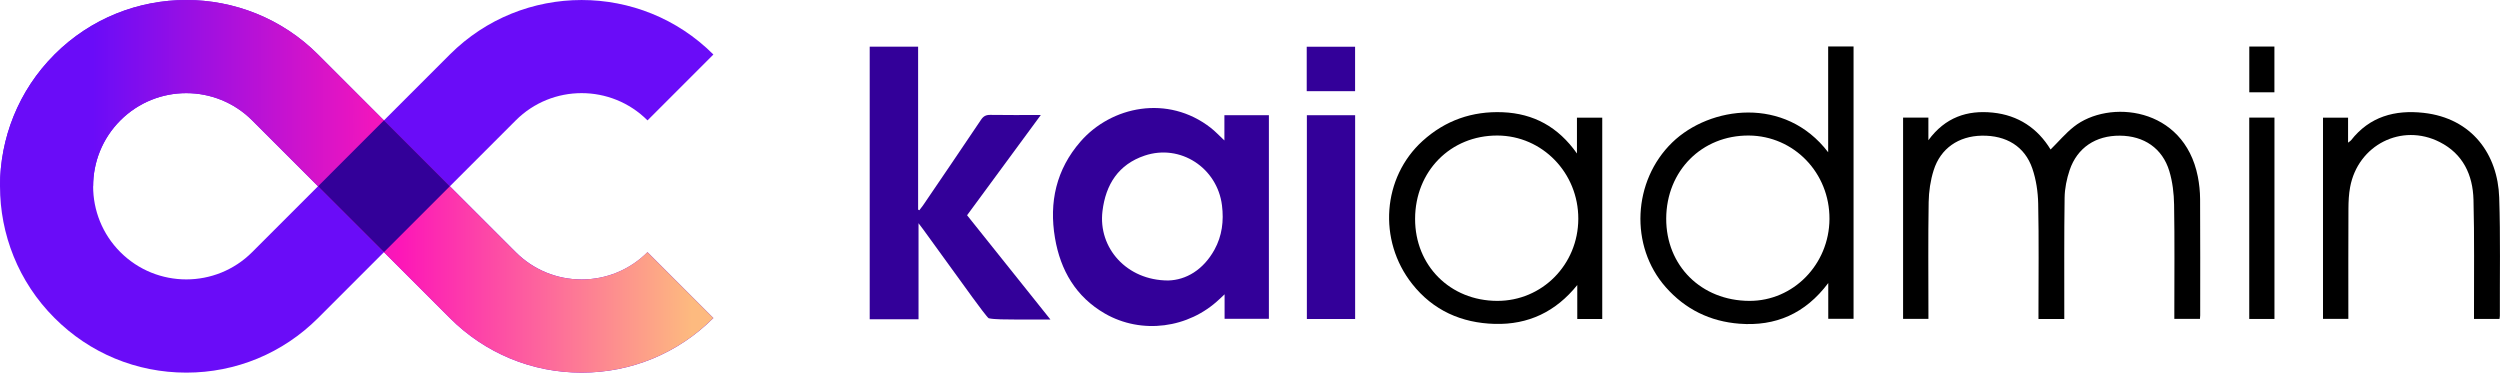
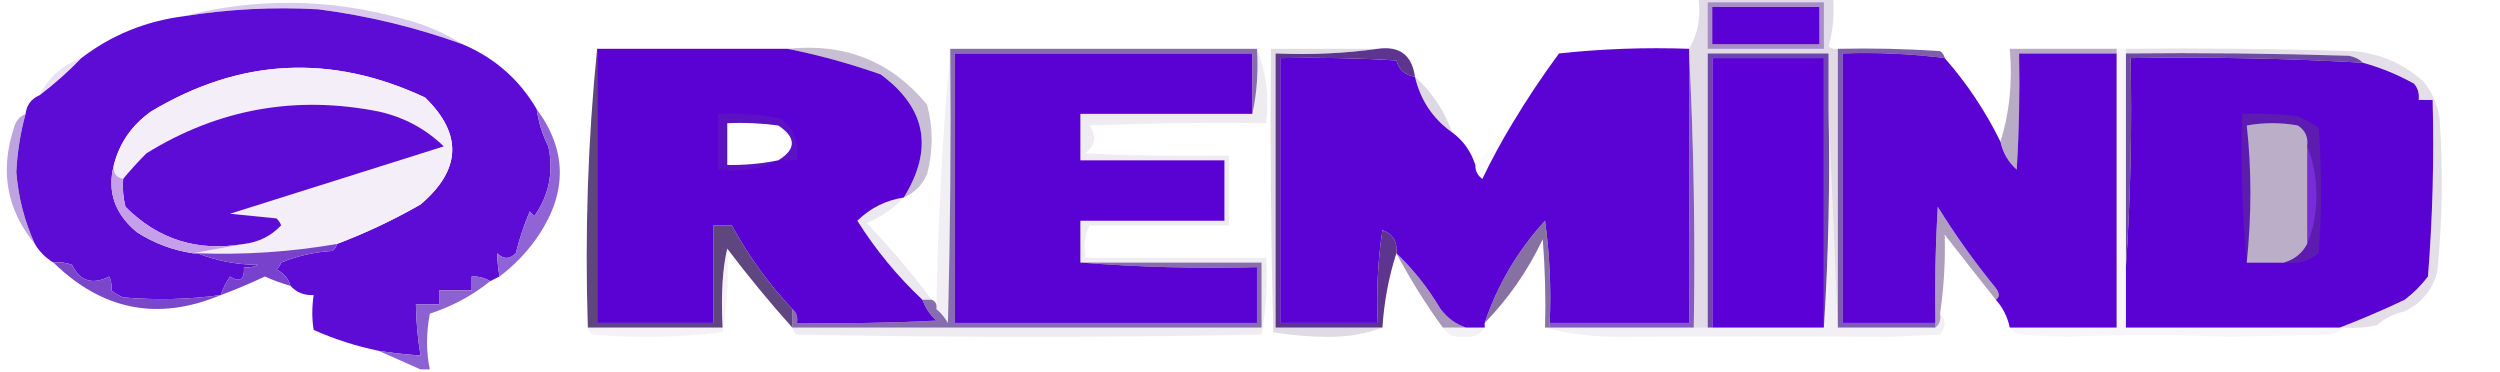
- <svg xmlns="http://www.w3.org/2000/svg" id="Layer_2" data-name="Layer 2" viewBox="0 0 536.59 79.98">
-   <defs>
-     <style>
-       .cls-1 {
-         fill: url(#linear-gradient);
-       }
- 
-       .cls-1, .cls-2, .cls-3, .cls-4 {
-         stroke-width: 0px;
-       }
- 
-       .cls-3 {
-         fill: #6a0cf8;
-       }
- 
-       .cls-4 {
-         fill: #309;
-       }
-     </style>
-     <linearGradient id="linear-gradient" x1="0" y1="39.99" x2="153.12" y2="39.99" gradientUnits="userSpaceOnUse">
-       <stop offset=".13" stop-color="#6a0cf8" />
-       <stop offset=".56" stop-color="#fd16b8" />
-       <stop offset=".97" stop-color="#fdba7f" />
-     </linearGradient>
-   </defs>
-   <g id="Layer_1-2" data-name="Layer 1">
-     <g>
-       <g>
-         <path class="cls-2" d="m408.48,25.24h5.42v4.86c3.63-4.94,8.35-6.49,13.82-5.93,5.49.56,9.65,3.38,12.41,7.92,1.69-1.67,3.19-3.46,4.98-4.88,7.48-5.93,23.64-4.35,26.62,10.68.31,1.58.48,3.21.49,4.83.05,8.32.02,16.65.02,24.97,0,.22-.03.43-.05.75h-5.5v-1.5c0-7.67.08-15.33-.05-23-.04-2.42-.33-4.92-1.03-7.23-1.48-4.89-5.44-7.56-10.61-7.59-5.18-.04-9.15,2.58-10.78,7.39-.63,1.88-1.05,3.92-1.08,5.9-.12,8.15-.06,16.29-.07,24.44,0,.52,0,1.03,0,1.62h-5.54c0-.48,0-.98,0-1.48,0-7.75.1-15.51-.06-23.26-.05-2.54-.44-5.18-1.26-7.57-1.63-4.75-5.6-7.13-10.85-7.04-4.98.09-8.85,2.72-10.33,7.43-.69,2.18-1.03,4.54-1.07,6.82-.13,7.84-.05,15.68-.05,23.52,0,.48,0,.96,0,1.55h-5.44V25.24Z" />
-         <path class="cls-2" d="m392.39,32.68V9.98h5.45v58.45h-5.43v-7.68c-4.96,6.61-11.33,9.32-19.06,8.73-6.29-.48-11.62-3.08-15.82-7.84-7.79-8.81-7.11-22.82,1.4-31.07,8.06-7.81,24.22-10.01,33.46,2.11Zm.28,14.33c.06-9.89-7.62-17.85-17.3-17.92-10.08-.07-17.7,7.57-17.74,17.81-.04,10.13,7.53,17.64,17.84,17.68,9.44.04,17.14-7.84,17.2-17.57Z" />
-         <path class="cls-2" d="m338.47,32.97v-7.72h5.43v43.22h-5.36v-7.29c-4.6,5.71-10.48,8.54-17.71,8.34-7.15-.19-13.24-2.9-17.72-8.57-7.42-9.39-6.39-22.88,2.23-30.7,4.88-4.42,10.66-6.43,17.21-6.16,6.6.28,11.88,3.11,15.93,8.87Zm.29,14c.03-9.86-7.72-17.84-17.35-17.88-10.06-.04-17.66,7.65-17.68,17.88-.02,10.04,7.53,17.58,17.61,17.61,9.66.03,17.39-7.79,17.42-17.61Z" />
-         <path class="cls-2" d="m498.6,25.26h5.38v5.36c.34-.27.52-.36.63-.5,4-5.11,9.42-6.58,15.57-5.9,10.47,1.16,15.94,8.99,16.24,18.18.28,8.45.11,16.91.14,25.36,0,.21-.05.42-.08.69h-5.47c0-.51,0-1.01,0-1.52-.02-8.02.1-16.04-.11-24.05-.14-5.34-2.24-9.85-7.25-12.39-8.15-4.14-17.55.61-19.23,9.68-.28,1.5-.35,3.05-.36,4.57-.04,7.4-.02,14.81-.02,22.21v1.49h-5.44V25.26Z" />
-         <path class="cls-2" d="m482.77,68.46V25.24h5.41v43.22h-5.41Z" />
-         <path class="cls-2" d="m482.78,19.81v-9.82h5.39v9.82h-5.39Z" />
-       </g>
-       <g>
-         <path class="cls-4" d="m262.8,30.14v-5.42h9.55v43.71h-9.51v-5.26c-.54.51-.82.77-1.11,1.04-6.61,6.28-16.71,7.62-24.58,3.09-6.22-3.59-9.53-9.26-10.71-16.2-1.31-7.7.27-14.74,5.48-20.72,6.62-7.59,18.71-10.12,27.93-2.96.98.76,1.84,1.69,2.94,2.72Zm-12.06,30.06c3.83-.09,7.53-2.28,9.92-6.59,1.64-2.97,2.04-6.18,1.62-9.54-1.01-8.05-8.93-13.25-16.6-10.67-5.62,1.89-8.36,6.19-9.05,11.92-.96,7.87,5.19,14.89,14.12,14.88Z" />
-         <path class="cls-4" d="m186.66,10.02h10.4v34.97l.26.14c.26-.35.54-.68.79-1.04,4.16-6.12,8.33-12.23,12.45-18.38.53-.79,1.08-1.07,2.02-1.05,3.5.06,7.01.02,10.82.02-5.35,7.28-10.57,14.37-15.83,21.52,5.92,7.41,11.82,14.79,17.89,22.38-2.67,0-5.05.01-7.44,0-1.96-.01-4.66,0-5.8-.27-.23-.06-2.37-2.93-3.5-4.49-3.52-4.86-7.04-9.72-10.56-14.57-.25-.35-.52-.69-1.01-1.34v20.61h-10.48V10.02Z" />
-         <path class="cls-4" d="m280.5,24.73h10.36v43.74h-10.36V24.73Z" />
-         <path class="cls-4" d="m290.85,19.57h-10.38v-9.54h10.38v9.54Z" />
-       </g>
-     </g>
-     <g>
-       <path class="cls-3" d="m124.83,79.98c-10.68,0-20.73-4.16-28.28-11.72l-14.14-14.14-14.14,14.14c-7.56,7.55-17.6,11.72-28.28,11.72s-20.73-4.16-28.28-11.72C-3.9,52.67-3.9,27.29,11.7,11.7c15.6-15.6,40.97-15.6,56.57,0l14.14,14.14,14.14-14.14c15.6-15.59,40.97-15.6,56.57,0l-14.14,14.14c-7.8-7.8-20.49-7.8-28.28,0l-14.14,14.14,14.14,14.14c3.78,3.78,8.8,5.86,14.14,5.86s10.36-2.08,14.14-5.86l14.14,14.14c-7.56,7.55-17.6,11.72-28.28,11.72ZM39.98,19.99c-5.12,0-10.24,1.95-14.14,5.85-7.8,7.8-7.8,20.49,0,28.28,7.8,7.8,20.49,7.8,28.28,0l14.14-14.14-14.14-14.14c-3.9-3.9-9.02-5.85-14.14-5.85Z" />
-       <path class="cls-1" d="m11.7,11.7C3.9,19.49,0,29.74,0,39.98h19.99c0-5.12,1.95-10.24,5.85-14.14,3.9-3.9,9.02-5.85,14.14-5.85s10.24,1.95,14.14,5.85l14.14,14.14,14.14,14.14,14.14,14.14c7.56,7.55,17.6,11.72,28.28,11.72s20.73-4.16,28.28-11.72l-14.14-14.14c-3.78,3.78-8.8,5.86-14.14,5.86s-10.36-2.08-14.14-5.86l-14.14-14.14h0s-14.14-14.14-14.14-14.14l-14.14-14.14c-15.6-15.59-40.97-15.6-56.57,0Z" />
-       <rect class="cls-4" x="72.41" y="29.98" width="20" height="20" transform="translate(-4.13 69.98) rotate(-45)" />
-     </g>
+ <svg xmlns="http://www.w3.org/2000/svg" version="1.1" width="538px" height="80px" style="shape-rendering:geometricPrecision; text-rendering:geometricPrecision; image-rendering:optimizeQuality; fill-rule:evenodd; clip-rule:evenodd">
+   <g>
+     <path style="opacity:1" fill="#5d0cd5" d="M 99.5,9.5 C 106.416,12.42 111.75,17.087 115.5,23.5C 115.898,26.34 116.731,29.007 118,31.5C 119.173,36.961 118.173,41.961 115,46.5C 114.667,46.167 114.333,45.833 114,45.5C 112.766,48.42 111.766,51.42 111,54.5C 109.667,55.833 108.333,55.833 107,54.5C 107.019,56.108 107.185,57.774 107.5,59.5C 106.833,59.833 106.167,60.167 105.5,60.5C 104.292,59.766 102.959,59.433 101.5,59.5C 101.5,60.5 101.5,61.5 101.5,62.5C 99.167,62.5 96.833,62.5 94.5,62.5C 94.5,63.5 94.5,64.5 94.5,65.5C 92.833,65.5 91.167,65.5 89.5,65.5C 89.552,69.198 89.886,72.865 90.5,76.5C 87.482,76.296 84.482,75.963 81.5,75.5C 76.687,74.507 72.02,73.007 67.5,71C 67.108,68.646 67.108,66.146 67.5,63.5C 65.447,63.598 63.78,62.931 62.5,61.5C 62.063,59.926 61.063,58.759 59.5,58C 59.957,57.586 60.291,57.086 60.5,56.5C 64.013,55.068 67.68,54.235 71.5,54C 72.056,53.617 72.389,53.117 72.5,52.5C 78.719,50.148 84.719,47.315 90.5,44C 99.251,36.558 99.585,28.892 91.5,21C 71.289,11.522 51.622,12.522 32.5,24C 28.377,26.934 25.71,30.768 24.5,35.5C 23.014,41.207 24.681,46.04 29.5,50C 33.203,52.354 37.203,53.854 41.5,54.5C 41.833,54.5 42.167,54.5 42.5,54.5C 46.54,56.117 50.873,56.95 55.5,57C 54.552,57.483 53.552,57.65 52.5,57.5C 52.62,60.205 51.62,60.871 49.5,59.5C 48.638,60.766 47.971,62.099 47.5,63.5C 40.523,64.457 33.523,64.623 26.5,64C 25.584,63.626 24.75,63.126 24,62.5C 24.077,61.262 23.911,60.262 23.5,59.5C 19.901,61.353 17.234,60.52 15.5,57C 14.207,56.51 12.873,56.343 11.5,56.5C 9.833,55.5 8.5,54.167 7.5,52.5C 5.269,47.627 3.935,42.46 3.5,37C 3.719,32.743 4.385,28.577 5.5,24.5C 5.738,22.596 6.738,21.262 8.5,20.5C 11.729,18.058 14.729,15.392 17.5,12.5C 23.947,7.567 31.28,4.567 39.5,3.5C 49.112,1.959 58.779,1.459 68.5,2C 79.129,3.378 89.462,5.878 99.5,9.5 Z" />
+   </g>
+   <g>
+     <path style="opacity:0.392" fill="#9d79d3" d="M 99.5,9.5 C 89.462,5.878 79.129,3.378 68.5,2C 58.779,1.459 49.112,1.959 39.5,3.5C 55.059,-0.523 70.725,-0.357 86.5,4C 91.22,5.176 95.553,7.01 99.5,9.5 Z" />
+   </g>
+   <g>
+     <path style="opacity:1" fill="#5a01d4" d="M 128.5,10.5 C 142.167,10.5 155.833,10.5 169.5,10.5C 176.116,11.819 182.782,13.653 189.5,16C 199.305,23.195 200.972,32.029 194.5,42.5C 190.636,43.099 187.303,44.765 184.5,47.5C 188.465,53.793 193.131,59.459 198.5,64.5C 199.117,66.229 200.117,67.729 201.5,69C 191.506,69.5 181.506,69.666 171.5,69.5C 171.737,68.209 171.404,67.209 170.5,66.5C 165.393,61.06 161.06,55.06 157.5,48.5C 156.167,48.5 154.833,48.5 153.5,48.5C 153.5,55.5 153.5,62.5 153.5,69.5C 145.167,69.5 136.833,69.5 128.5,69.5C 128.5,49.833 128.5,30.167 128.5,10.5 Z M 167.5,34.5 C 163.881,35.244 160.215,35.577 156.5,35.5C 156.5,32.5 156.5,29.5 156.5,26.5C 160.182,26.335 163.848,26.501 167.5,27C 171.381,29.598 171.381,32.098 167.5,34.5 Z" />
+   </g>
+   <g>
+     <path style="opacity:1" fill="#5a01d4" d="M 269.5,24.5 C 257.167,24.5 244.833,24.5 232.5,24.5C 232.5,27.833 232.5,31.167 232.5,34.5C 242.833,34.5 253.167,34.5 263.5,34.5C 263.5,38.833 263.5,43.167 263.5,47.5C 253.167,47.5 242.833,47.5 232.5,47.5C 232.5,50.5 232.5,53.5 232.5,56.5C 244.989,57.495 257.656,57.829 270.5,57.5C 270.5,61.5 270.5,65.5 270.5,69.5C 248.833,69.5 227.167,69.5 205.5,69.5C 205.5,50.167 205.5,30.833 205.5,11.5C 226.833,11.5 248.167,11.5 269.5,11.5C 269.5,15.833 269.5,20.167 269.5,24.5 Z" />
+   </g>
+   <g>
+     <path style="opacity:1" fill="#5b03d5" d="M 363.5,10.5 C 363.5,10.833 363.5,11.167 363.5,11.5C 363.5,30.833 363.5,50.167 363.5,69.5C 353.5,69.5 343.5,69.5 333.5,69.5C 333.831,62.136 333.497,54.803 332.5,47.5C 326.633,53.896 322.3,61.23 319.5,69.5C 319.5,69.833 319.5,70.167 319.5,70.5C 318.167,70.5 316.833,70.5 315.5,70.5C 313.333,69.802 311.5,68.469 310,66.5C 307.35,62.025 304.183,58.025 300.5,54.5C 300.773,52.042 299.773,50.375 297.5,49.5C 296.503,56.133 296.17,62.8 296.5,69.5C 289.5,69.5 282.5,69.5 275.5,69.5C 275.5,50.5 275.5,31.5 275.5,12.5C 283.84,12.334 292.173,12.5 300.5,13C 301.103,15.071 302.436,16.238 304.5,16.5C 305.679,21.533 308.345,25.533 312.5,28.5C 314.875,30.224 316.541,32.557 317.5,35.5C 317.461,36.756 317.961,37.756 319,38.5C 320.989,34.36 323.156,30.36 325.5,26.5C 328.568,21.376 331.902,16.376 335.5,11.5C 344.81,10.502 354.143,10.168 363.5,10.5 Z" />
+   </g>
+   <g>
+     <path style="opacity:0.999" fill="#5b03d5" d="M 418.5,12.5 C 423.306,17.971 427.306,23.971 430.5,30.5C 431.014,32.868 432.18,34.868 434,36.5C 434.5,28.173 434.666,19.84 434.5,11.5C 441.5,11.5 448.5,11.5 455.5,11.5C 455.5,31.167 455.5,50.833 455.5,70.5C 447.833,70.5 440.167,70.5 432.5,70.5C 432.025,68.216 431.025,66.216 429.5,64.5C 430.335,63.964 430.335,63.131 429.5,62C 424.971,56.464 420.805,50.631 417,44.5C 416.5,52.827 416.334,61.16 416.5,69.5C 409.833,69.5 403.167,69.5 396.5,69.5C 396.5,50.167 396.5,30.833 396.5,11.5C 403.89,11.236 411.223,11.57 418.5,12.5 Z" />
+   </g>
+   <g>
+     <path style="opacity:1" fill="#5a01d4" d="M 508.5,13.5 C 512.274,14.538 515.941,16.038 519.5,18C 520.337,19.011 520.67,20.178 520.5,21.5C 521.5,21.5 522.5,21.5 523.5,21.5C 523.832,34.184 523.499,46.851 522.5,59.5C 521.07,61.386 519.403,63.053 517.5,64.5C 512.849,66.711 508.182,68.711 503.5,70.5C 488.167,70.5 472.833,70.5 457.5,70.5C 457.5,66.167 457.5,61.833 457.5,57.5C 458.496,42.676 458.829,27.676 458.5,12.5C 475.195,12.225 491.861,12.559 508.5,13.5 Z M 496.5,31.5 C 496.5,38.5 496.5,45.5 496.5,52.5C 495.409,54.534 493.743,55.868 491.5,56.5C 488.833,56.5 486.167,56.5 483.5,56.5C 484.547,46.304 484.547,36.471 483.5,27C 487.167,26.333 490.833,26.333 494.5,27C 496.107,28.049 496.773,29.549 496.5,31.5 Z" />
+   </g>
+   <g>
+     <path style="opacity:0.008" fill="#8b8b8b" d="M 519.5,12.5 C 520.525,12.897 520.692,13.563 520,14.5C 519.536,13.906 519.369,13.239 519.5,12.5 Z" />
+   </g>
+   <g>
+     <path style="opacity:0.394" fill="#48296d" d="M 455.5,10.5 C 455.5,10.833 455.5,11.167 455.5,11.5C 448.5,11.5 441.5,11.5 434.5,11.5C 434.666,19.84 434.5,28.173 434,36.5C 432.18,34.868 431.014,32.868 430.5,30.5C 432.459,24.25 433.126,17.584 432.5,10.5C 440.167,10.5 447.833,10.5 455.5,10.5 Z" />
+   </g>
+   <g>
+     <path style="opacity:0.341" fill="#604480" d="M 169.5,10.5 C 181.814,9.2 191.814,13.2 199.5,22.5C 200.833,27.5 200.833,32.5 199.5,37.5C 198.449,39.844 196.782,41.511 194.5,42.5C 200.972,32.029 199.305,23.195 189.5,16C 182.782,13.653 176.116,11.819 169.5,10.5 Z" />
+   </g>
+   <g>
+     <path style="opacity:0.275" fill="#b293d9" d="M 17.5,12.5 C 14.729,15.392 11.729,18.058 8.5,20.5C 10.436,16.689 13.436,14.023 17.5,12.5 Z" />
+   </g>
+   <g>
+     <path style="opacity:1" fill="#f4eef8" d="M 72.5,52.5 C 62.589,54.21 52.589,54.877 42.5,54.5C 42.167,54.5 41.833,54.5 41.5,54.5C 45.167,53.833 48.833,53.167 52.5,52.5C 55.69,52.11 58.357,50.776 60.5,48.5C 60.291,47.914 59.957,47.414 59.5,47C 56.167,46.667 52.833,46.333 49.5,46C 64.845,41.164 80.178,36.331 95.5,31.5C 91.59,27.71 86.924,25.21 81.5,24C 63.612,20.445 46.945,23.445 31.5,33C 29.7,34.812 28.033,36.645 26.5,38.5C 24.952,38.179 24.285,37.179 24.5,35.5C 25.71,30.768 28.377,26.934 32.5,24C 51.622,12.522 71.289,11.522 91.5,21C 99.585,28.892 99.251,36.558 90.5,44C 84.719,47.315 78.719,50.148 72.5,52.5 Z" />
+   </g>
+   <g>
+     <path style="opacity:0.231" fill="#70538c" d="M 304.5,16.5 C 308.156,19.803 310.822,23.803 312.5,28.5C 308.345,25.533 305.679,21.533 304.5,16.5 Z" />
+   </g>
+   <g>
+     <path style="opacity:1" fill="#5d0cd5" d="M 52.5,52.5 C 42.507,54.216 34.007,51.55 27,44.5C 26.505,42.527 26.338,40.527 26.5,38.5C 28.033,36.645 29.7,34.812 31.5,33C 46.945,23.445 63.612,20.445 81.5,24C 86.924,25.21 91.59,27.71 95.5,31.5C 80.178,36.331 64.845,41.164 49.5,46C 52.833,46.333 56.167,46.667 59.5,47C 59.957,47.414 60.291,47.914 60.5,48.5C 58.357,50.776 55.69,52.11 52.5,52.5 Z" />
+   </g>
+   <g>
+     <path style="opacity:0.094" fill="#47296c" d="M 270.5,10.5 C 272.446,15.396 273.113,20.729 272.5,26.5C 259.829,26.333 247.162,26.5 234.5,27C 236.032,29.33 235.698,31.33 233.5,33C 243.828,33.5 254.161,33.666 264.5,33.5C 264.5,38.5 264.5,43.5 264.5,48.5C 254.5,48.5 244.5,48.5 234.5,48.5C 233.539,50.265 233.205,52.265 233.5,54.5C 233.5,54.833 233.5,55.167 233.5,55.5C 233.5,55.833 233.5,56.167 233.5,56.5C 233.167,56.5 232.833,56.5 232.5,56.5C 232.5,53.5 232.5,50.5 232.5,47.5C 242.833,47.5 253.167,47.5 263.5,47.5C 263.5,43.167 263.5,38.833 263.5,34.5C 253.167,34.5 242.833,34.5 232.5,34.5C 232.5,31.167 232.5,27.833 232.5,24.5C 244.833,24.5 257.167,24.5 269.5,24.5C 270.486,20.03 270.819,15.363 270.5,10.5 Z" />
+   </g>
+   <g>
+     <path style="opacity:0.424" fill="#5c3f7c" d="M 491.5,56.5 C 493.743,55.868 495.409,54.534 496.5,52.5C 497.821,49.402 498.488,45.902 498.5,42C 498.488,38.098 497.821,34.598 496.5,31.5C 496.773,29.549 496.107,28.049 494.5,27C 490.833,26.333 487.167,26.333 483.5,27C 484.547,36.471 484.547,46.304 483.5,56.5C 482.506,46.013 482.172,35.346 482.5,24.5C 486.514,24.334 490.514,24.501 494.5,25C 496.081,25.706 497.581,26.54 499,27.5C 499.667,36.5 499.667,45.5 499,54.5C 496.865,56.279 494.365,56.945 491.5,56.5 Z M 496.5,31.5 C 496.5,38.5 496.5,45.5 496.5,52.5C 495.409,54.534 493.743,55.868 491.5,56.5C 488.833,56.5 486.167,56.5 483.5,56.5C 484.547,46.304 484.547,36.471 483.5,27C 487.167,26.333 490.833,26.333 494.5,27C 496.107,28.049 496.773,29.549 496.5,31.5 Z" />
+   </g>
+   <g>
+     <path style="opacity:0.759" fill="#421188" d="M 457.5,11.5 C 473.503,11.333 489.503,11.5 505.5,12C 506.737,12.232 507.737,12.732 508.5,13.5C 491.861,12.559 475.195,12.225 458.5,12.5C 458.829,27.676 458.496,42.676 457.5,57.5C 457.5,42.167 457.5,26.833 457.5,11.5 Z" />
+   </g>
+   <g>
+     <path style="opacity:0.114" fill="#86729a" d="M 204.5,10.5 C 204.667,30.169 204.5,49.836 204,69.5C 203.302,68.309 202.469,67.309 201.5,66.5C 201.837,47.644 202.837,28.978 204.5,10.5 Z" />
+   </g>
+   <g>
+     <path style="opacity:0.683" fill="#441189" d="M 395.5,10.5 C 402.841,10.334 410.174,10.5 417.5,11C 418.056,11.383 418.389,11.883 418.5,12.5C 411.223,11.57 403.89,11.236 396.5,11.5C 396.5,30.833 396.5,50.167 396.5,69.5C 403.167,69.5 409.833,69.5 416.5,69.5C 416.5,69.833 416.5,70.167 416.5,70.5C 409.5,70.5 402.5,70.5 395.5,70.5C 395.5,50.5 395.5,30.5 395.5,10.5 Z" />
+   </g>
+   <g>
+     <path style="opacity:0.22" fill="#644884" d="M 167.5,34.5 C 163.627,36.43 159.294,37.097 154.5,36.5C 154.5,32.5 154.5,28.5 154.5,24.5C 159.054,24.255 163.554,24.588 168,25.5C 170.909,27.741 172.075,30.741 171.5,34.5C 170.167,34.5 168.833,34.5 167.5,34.5 Z M 167.5,34.5 C 171.381,32.098 171.381,29.598 167.5,27C 163.848,26.501 160.182,26.335 156.5,26.5C 156.5,29.5 156.5,32.5 156.5,35.5C 160.215,35.577 163.881,35.244 167.5,34.5 Z" />
+   </g>
+   <g>
+     <path style="opacity:0.035" fill="#7c6695" d="M 325.5,26.5 C 323.156,30.36 320.989,34.36 319,38.5C 317.961,37.756 317.461,36.756 317.5,35.5C 320.167,32.5 322.833,29.5 325.5,26.5 Z" />
+   </g>
+   <g>
+     <path style="opacity:0.608" fill="#9169c8" d="M 5.5,24.5 C 4.385,28.577 3.719,32.743 3.5,37C 3.935,42.46 5.269,47.627 7.5,52.5C 1.44,45.132 -0.06,36.799 3,27.5C 3.377,26.058 4.21,25.058 5.5,24.5 Z" />
+   </g>
+   <g>
+     <path style="opacity:0.255" fill="#caaee2" d="M 496.5,31.5 C 497.821,34.598 498.488,38.098 498.5,42C 498.488,45.902 497.821,49.402 496.5,52.5C 496.5,45.5 496.5,38.5 496.5,31.5 Z" />
+   </g>
+   <g>
+     <path style="opacity:0.926" fill="#512585" d="M 296.5,10.5 C 301.168,9.839 303.835,11.839 304.5,16.5C 302.436,16.238 301.103,15.071 300.5,13C 292.173,12.5 283.84,12.334 275.5,12.5C 275.5,31.5 275.5,50.5 275.5,69.5C 282.5,69.5 289.5,69.5 296.5,69.5C 296.17,62.8 296.503,56.133 297.5,49.5C 299.773,50.375 300.773,52.042 300.5,54.5C 298.856,59.59 297.856,64.923 297.5,70.5C 289.833,70.5 282.167,70.5 274.5,70.5C 274.5,50.833 274.5,31.167 274.5,11.5C 282.019,11.825 289.352,11.492 296.5,10.5 Z" />
+   </g>
+   <g>
+     <path style="opacity:0.627" fill="#421581" d="M 204.5,10.5 C 226.5,10.5 248.5,10.5 270.5,10.5C 270.819,15.363 270.486,20.03 269.5,24.5C 269.5,20.167 269.5,15.833 269.5,11.5C 248.167,11.5 226.833,11.5 205.5,11.5C 205.5,30.833 205.5,50.167 205.5,69.5C 227.167,69.5 248.833,69.5 270.5,69.5C 270.5,65.5 270.5,61.5 270.5,57.5C 257.656,57.829 244.989,57.495 232.5,56.5C 232.833,56.5 233.167,56.5 233.5,56.5C 246.167,56.5 258.833,56.5 271.5,56.5C 271.5,61.167 271.5,65.833 271.5,70.5C 237.833,70.5 204.167,70.5 170.5,70.5C 170.5,69.167 170.5,67.833 170.5,66.5C 171.404,67.209 171.737,68.209 171.5,69.5C 181.506,69.666 191.506,69.5 201.5,69C 200.117,67.729 199.117,66.229 198.5,64.5C 199.167,64.5 199.833,64.5 200.5,64.5C 201.338,64.842 201.672,65.508 201.5,66.5C 202.469,67.309 203.302,68.309 204,69.5C 204.5,49.836 204.667,30.169 204.5,10.5 Z" />
+   </g>
+   <g>
+     <path style="opacity:1" fill="#c59fe9" d="M 24.5,35.5 C 24.285,37.179 24.952,38.179 26.5,38.5C 26.338,40.527 26.505,42.527 27,44.5C 34.007,51.55 42.507,54.216 52.5,52.5C 48.833,53.167 45.167,53.833 41.5,54.5C 37.203,53.854 33.203,52.354 29.5,50C 24.681,46.04 23.014,41.207 24.5,35.5 Z" />
+   </g>
+   <g>
+     <path style="opacity:0.123" fill="#bbaeca" d="M 455.5,10.5 C 456.167,10.5 456.833,10.5 457.5,10.5C 457.5,10.833 457.5,11.167 457.5,11.5C 457.5,26.833 457.5,42.167 457.5,57.5C 457.5,61.833 457.5,66.167 457.5,70.5C 472.833,70.5 488.167,70.5 503.5,70.5C 503.833,70.5 504.167,70.5 504.5,70.5C 503.737,71.268 502.737,71.768 501.5,72C 494.167,72.167 486.833,72.333 479.5,72.5C 467.776,71.967 456.11,71.967 444.5,72.5C 441.167,72.333 437.833,72.167 434.5,72C 433.584,71.722 432.918,71.222 432.5,70.5C 440.167,70.5 447.833,70.5 455.5,70.5C 455.5,50.833 455.5,31.167 455.5,11.5C 455.5,11.167 455.5,10.833 455.5,10.5 Z" />
+   </g>
+   <g>
+     <path style="opacity:0.745" fill="#5d21aa" d="M 363.5,11.5 C 364.497,30.993 364.83,50.66 364.5,70.5C 354.167,70.5 343.833,70.5 333.5,70.5C 333.5,70.167 333.5,69.833 333.5,69.5C 343.5,69.5 353.5,69.5 363.5,69.5C 363.5,50.167 363.5,30.833 363.5,11.5 Z" />
+   </g>
+   <g>
+     <path style="opacity:0.133" fill="#6c518a" d="M 194.5,42.5 C 192.287,44.86 189.621,46.694 186.5,48C 191.528,53.244 196.195,58.744 200.5,64.5C 199.833,64.5 199.167,64.5 198.5,64.5C 193.131,59.459 188.465,53.793 184.5,47.5C 187.303,44.765 190.636,43.099 194.5,42.5 Z" />
+   </g>
+   <g>
+     <path style="opacity:1" fill="#9063d6" d="M 115.5,23.5 C 121.956,32.213 122.123,41.213 116,50.5C 113.666,54 110.832,57 107.5,59.5C 107.185,57.774 107.019,56.108 107,54.5C 108.333,55.833 109.667,55.833 111,54.5C 111.766,51.42 112.766,48.42 114,45.5C 114.333,45.833 114.667,46.167 115,46.5C 118.173,41.961 119.173,36.961 118,31.5C 116.731,29.007 115.898,26.34 115.5,23.5 Z" />
+   </g>
+   <g>
+     <path style="opacity:0.255" fill="#85719e" d="M 365.5,-0.5 C 375.167,-0.5 384.833,-0.5 394.5,-0.5C 394.789,3.106 394.456,6.606 393.5,10C 394.094,10.464 394.761,10.631 395.5,10.5C 395.5,30.5 395.5,50.5 395.5,70.5C 394.833,54.833 394.167,39.167 393.5,23.5C 393.5,19.5 393.5,15.5 393.5,11.5C 384.833,11.5 376.167,11.5 367.5,11.5C 367.5,31.167 367.5,50.833 367.5,70.5C 366.5,70.5 365.5,70.5 364.5,70.5C 364.83,50.66 364.497,30.993 363.5,11.5C 363.5,11.167 363.5,10.833 363.5,10.5C 365.414,7.316 366.08,3.649 365.5,-0.5 Z" />
+   </g>
+   <g>
+     <path style="opacity:0.383" fill="#4c1492" d="M 367.5,0.5 C 375.833,0.5 384.167,0.5 392.5,0.5C 392.5,3.833 392.5,7.167 392.5,10.5C 384.167,10.5 375.833,10.5 367.5,10.5C 367.5,7.167 367.5,3.833 367.5,0.5 Z" />
+   </g>
+   <g>
+     <path style="opacity:1" fill="#5a01d5" d="M 368.5,1.5 C 376.167,1.5 383.833,1.5 391.5,1.5C 391.5,4.167 391.5,6.833 391.5,9.5C 383.833,9.5 376.167,9.5 368.5,9.5C 368.5,6.833 368.5,4.167 368.5,1.5 Z" />
+   </g>
+   <g>
+     <path style="opacity:0.863" fill="#47296d" d="M 128.5,10.5 C 128.5,30.167 128.5,49.833 128.5,69.5C 136.833,69.5 145.167,69.5 153.5,69.5C 153.5,62.5 153.5,55.5 153.5,48.5C 154.833,48.5 156.167,48.5 157.5,48.5C 161.06,55.06 165.393,61.06 170.5,66.5C 170.5,67.833 170.5,69.167 170.5,70.5C 165.594,65.017 160.928,59.351 156.5,53.5C 155.484,57.761 155.151,63.428 155.5,70.5C 145.833,70.5 136.167,70.5 126.5,70.5C 125.845,50.139 126.512,30.139 128.5,10.5 Z" />
+   </g>
+   <g>
+     <path style="opacity:0.004" fill="#d0bed8" d="M 234.5,48.5 C 236.179,51.012 235.845,53.012 233.5,54.5C 233.205,52.265 233.539,50.265 234.5,48.5 Z" />
+   </g>
+   <g>
+     <path style="opacity:0.487" fill="#58367c" d="M 429.5,64.5 C 425.853,59.903 422.186,55.236 418.5,50.5C 418.656,56.329 418.322,61.996 417.5,67.5C 417.737,68.791 417.404,69.791 416.5,70.5C 416.5,70.167 416.5,69.833 416.5,69.5C 416.334,61.16 416.5,52.827 417,44.5C 420.805,50.631 424.971,56.464 429.5,62C 430.335,63.131 430.335,63.964 429.5,64.5 Z" />
+   </g>
+   <g>
+     <path style="opacity:0.837" fill="#54219e" d="M 393.5,23.5 C 393.83,39.342 393.496,55.009 392.5,70.5C 392.5,51.167 392.5,31.833 392.5,12.5C 384.5,12.5 376.5,12.5 368.5,12.5C 368.5,31.833 368.5,51.167 368.5,70.5C 368.167,70.5 367.833,70.5 367.5,70.5C 367.5,50.833 367.5,31.167 367.5,11.5C 376.167,11.5 384.833,11.5 393.5,11.5C 393.5,15.5 393.5,19.5 393.5,23.5 Z" />
+   </g>
+   <g>
+     <path style="opacity:0.999" fill="#5b00d7" d="M 392.5,70.5 C 384.5,70.5 376.5,70.5 368.5,70.5C 368.5,51.167 368.5,31.833 368.5,12.5C 376.5,12.5 384.5,12.5 392.5,12.5C 392.5,31.833 392.5,51.167 392.5,70.5 Z" />
+   </g>
+   <g>
+     <path style="opacity:0.279" fill="#8e7ba3" d="M 296.5,10.5 C 289.352,11.492 282.019,11.825 274.5,11.5C 274.5,31.167 274.5,50.833 274.5,70.5C 282.167,70.5 289.833,70.5 297.5,70.5C 294.062,71.823 290.229,72.49 286,72.5C 281.918,72.484 277.918,72.151 274,71.5C 273.5,51.169 273.333,30.836 273.5,10.5C 281.167,10.5 288.833,10.5 296.5,10.5 Z" />
+   </g>
+   <g>
+     <path style="opacity:1" fill="#7942cd" d="M 72.5,52.5 C 72.389,53.117 72.056,53.617 71.5,54C 67.68,54.235 64.013,55.068 60.5,56.5C 60.291,57.086 59.957,57.586 59.5,58C 61.063,58.759 62.063,59.926 62.5,61.5C 60.634,60.986 58.8,60.319 57,59.5C 53.87,60.984 50.703,62.317 47.5,63.5C 47.971,62.099 48.638,60.766 49.5,59.5C 51.62,60.871 52.62,60.205 52.5,57.5C 53.552,57.65 54.552,57.483 55.5,57C 50.873,56.95 46.54,56.117 42.5,54.5C 52.589,54.877 62.589,54.21 72.5,52.5 Z" />
+   </g>
+   <g>
+     <path style="opacity:0.702" fill="#54347b" d="M 333.5,69.5 C 333.5,69.833 333.5,70.167 333.5,70.5C 333.167,70.5 332.833,70.5 332.5,70.5C 332.666,64.158 332.5,57.825 332,51.5C 328.768,58.268 324.601,64.268 319.5,69.5C 322.3,61.23 326.633,53.896 332.5,47.5C 333.497,54.803 333.831,62.136 333.5,69.5 Z" />
+   </g>
+   <g>
+     <path style="opacity:0.518" fill="#56367b" d="M 300.5,54.5 C 304.183,58.025 307.35,62.025 310,66.5C 311.5,68.469 313.333,69.802 315.5,70.5C 313.833,70.5 312.167,70.5 310.5,70.5C 306.829,65.47 303.495,60.137 300.5,54.5 Z" />
+   </g>
+   <g>
+     <path style="opacity:1" fill="#7a46ca" d="M 11.5,56.5 C 12.873,56.343 14.207,56.51 15.5,57C 17.234,60.52 19.901,61.353 23.5,59.5C 23.911,60.262 24.077,61.262 24,62.5C 24.75,63.126 25.584,63.626 26.5,64C 33.523,64.623 40.523,64.457 47.5,63.5C 34.044,69.136 22.044,66.803 11.5,56.5 Z" />
+   </g>
+   <g>
+     <path style="opacity:0.965" fill="#885ccf" d="M 105.5,60.5 C 101.675,63.582 97.342,65.915 92.5,67.5C 91.702,71.709 91.702,75.709 92.5,79.5C 91.833,79.5 91.167,79.5 90.5,79.5C 87.5,78.167 84.5,76.833 81.5,75.5C 84.482,75.963 87.482,76.296 90.5,76.5C 89.886,72.865 89.552,69.198 89.5,65.5C 91.167,65.5 92.833,65.5 94.5,65.5C 94.5,64.5 94.5,63.5 94.5,62.5C 96.833,62.5 99.167,62.5 101.5,62.5C 101.5,61.5 101.5,60.5 101.5,59.5C 102.959,59.433 104.292,59.766 105.5,60.5 Z" />
+   </g>
+   <g>
+     <path style="opacity:0.169" fill="#5c3d7f" d="M 457.5,11.5 C 457.5,11.167 457.5,10.833 457.5,10.5C 473.837,10.333 490.17,10.5 506.5,11C 512.236,11.537 517.236,13.703 521.5,17.5C 523.405,19.845 524.571,22.512 525,25.5C 525.766,36.52 525.599,47.52 524.5,58.5C 523.456,62.379 521.123,65.212 517.5,67C 515.221,67.473 513.221,68.473 511.5,70C 509.19,70.497 506.857,70.663 504.5,70.5C 504.167,70.5 503.833,70.5 503.5,70.5C 508.182,68.711 512.849,66.711 517.5,64.5C 519.403,63.053 521.07,61.386 522.5,59.5C 523.499,46.851 523.832,34.184 523.5,21.5C 522.5,21.5 521.5,21.5 520.5,21.5C 520.67,20.178 520.337,19.011 519.5,18C 515.941,16.038 512.274,14.538 508.5,13.5C 507.737,12.732 506.737,12.232 505.5,12C 489.503,11.5 473.503,11.333 457.5,11.5 Z" />
+   </g>
+   <g>
+     <path style="opacity:0.205" fill="#ccbed8" d="M 156.5,53.5 C 156.829,59.537 156.496,65.537 155.5,71.5C 146.215,72.64 136.881,72.806 127.5,72C 126.944,71.617 126.611,71.117 126.5,70.5C 136.167,70.5 145.833,70.5 155.5,70.5C 155.151,63.428 155.484,57.761 156.5,53.5 Z" />
+   </g>
+   <g>
+     <path style="opacity:0.225" fill="#b5a9c0" d="M 233.5,56.5 C 233.5,56.167 233.5,55.833 233.5,55.5C 246.5,55.5 259.5,55.5 272.5,55.5C 272.807,61.093 272.473,66.593 271.5,72C 238.167,72.667 204.833,72.667 171.5,72C 170.944,71.617 170.611,71.117 170.5,70.5C 204.167,70.5 237.833,70.5 271.5,70.5C 271.5,65.833 271.5,61.167 271.5,56.5C 258.833,56.5 246.167,56.5 233.5,56.5 Z" />
+   </g>
+   <g>
+     <path style="opacity:0.2" fill="#c4b2d1" d="M 310.5,70.5 C 312.167,70.5 313.833,70.5 315.5,70.5C 316.833,70.5 318.167,70.5 319.5,70.5C 318.508,72.026 317.008,72.693 315,72.5C 312.992,72.693 311.492,72.026 310.5,70.5 Z" />
+   </g>
+   <g>
+     <path style="opacity:0.209" fill="#c0b3cf" d="M 393.5,23.5 C 394.167,39.167 394.833,54.833 395.5,70.5C 402.5,70.5 409.5,70.5 416.5,70.5C 417.404,69.791 417.737,68.791 417.5,67.5C 418.801,68.885 418.801,70.385 417.5,72C 413.833,72.167 410.167,72.333 406.5,72.5C 387.169,72.367 367.836,72.367 348.5,72.5C 342.789,72.495 337.456,71.828 332.5,70.5C 332.833,70.5 333.167,70.5 333.5,70.5C 343.833,70.5 354.167,70.5 364.5,70.5C 365.5,70.5 366.5,70.5 367.5,70.5C 367.833,70.5 368.167,70.5 368.5,70.5C 376.5,70.5 384.5,70.5 392.5,70.5C 393.496,55.009 393.83,39.342 393.5,23.5 Z" />
  </g>
</svg>
